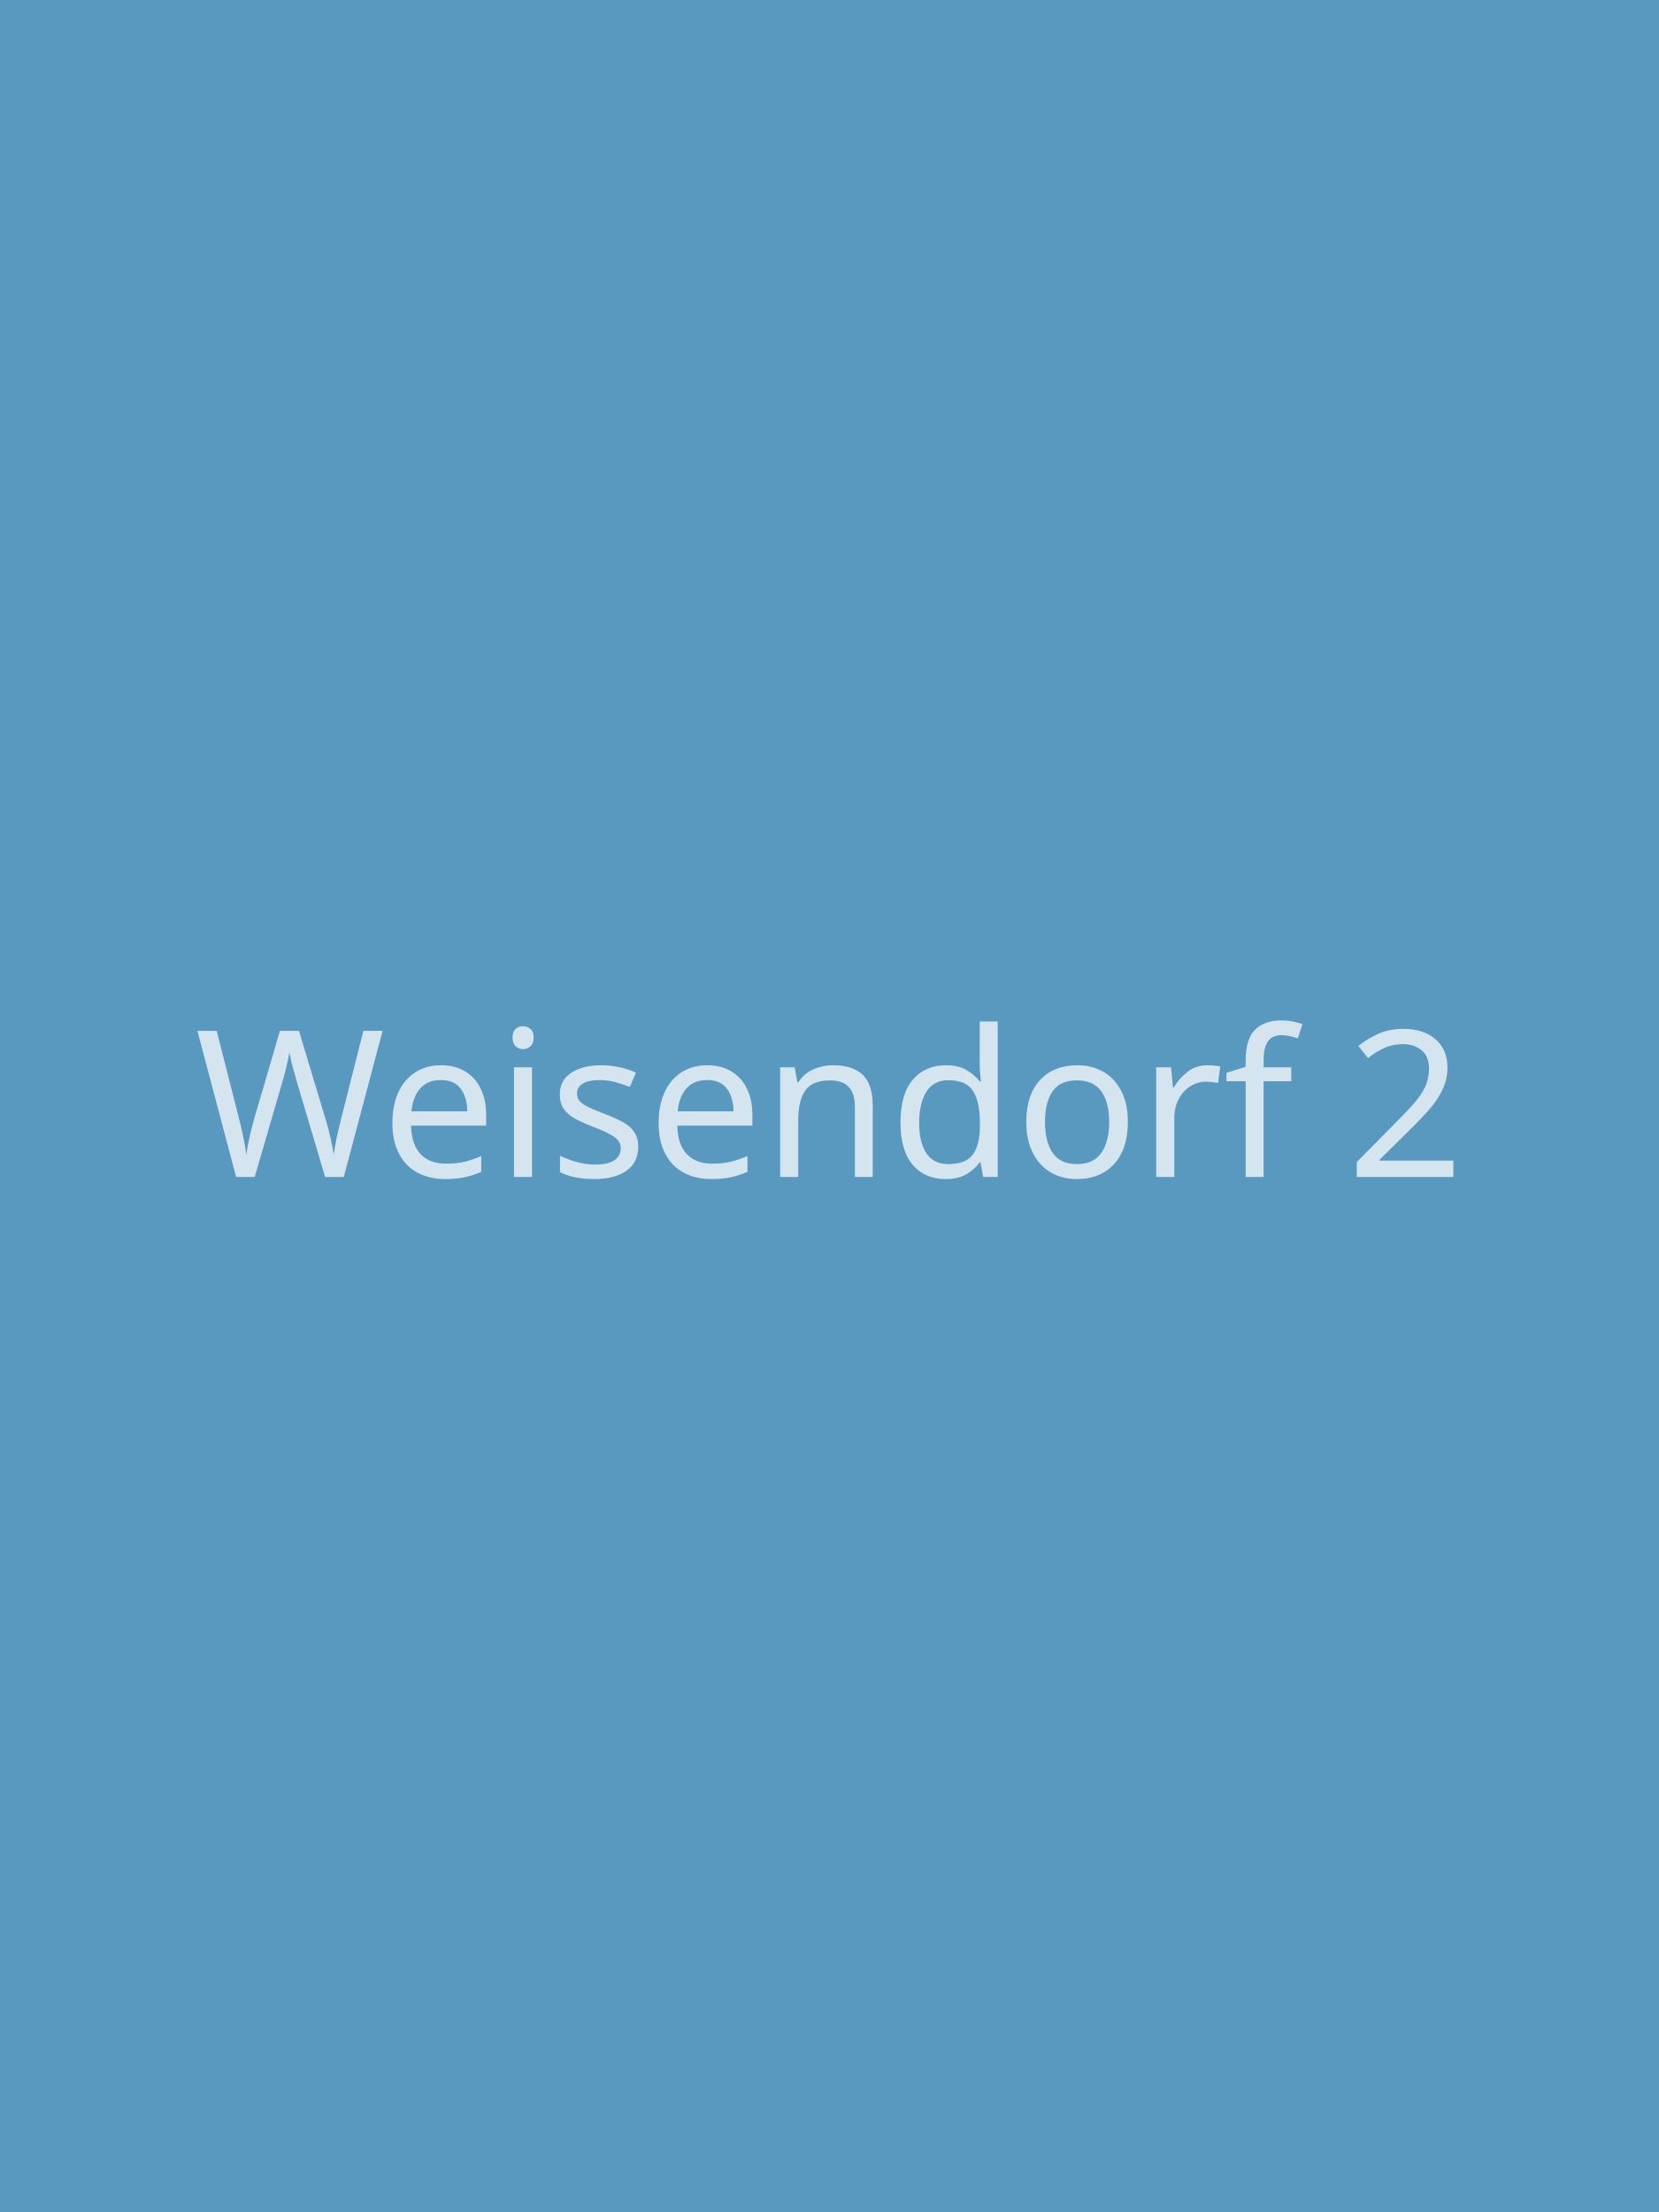
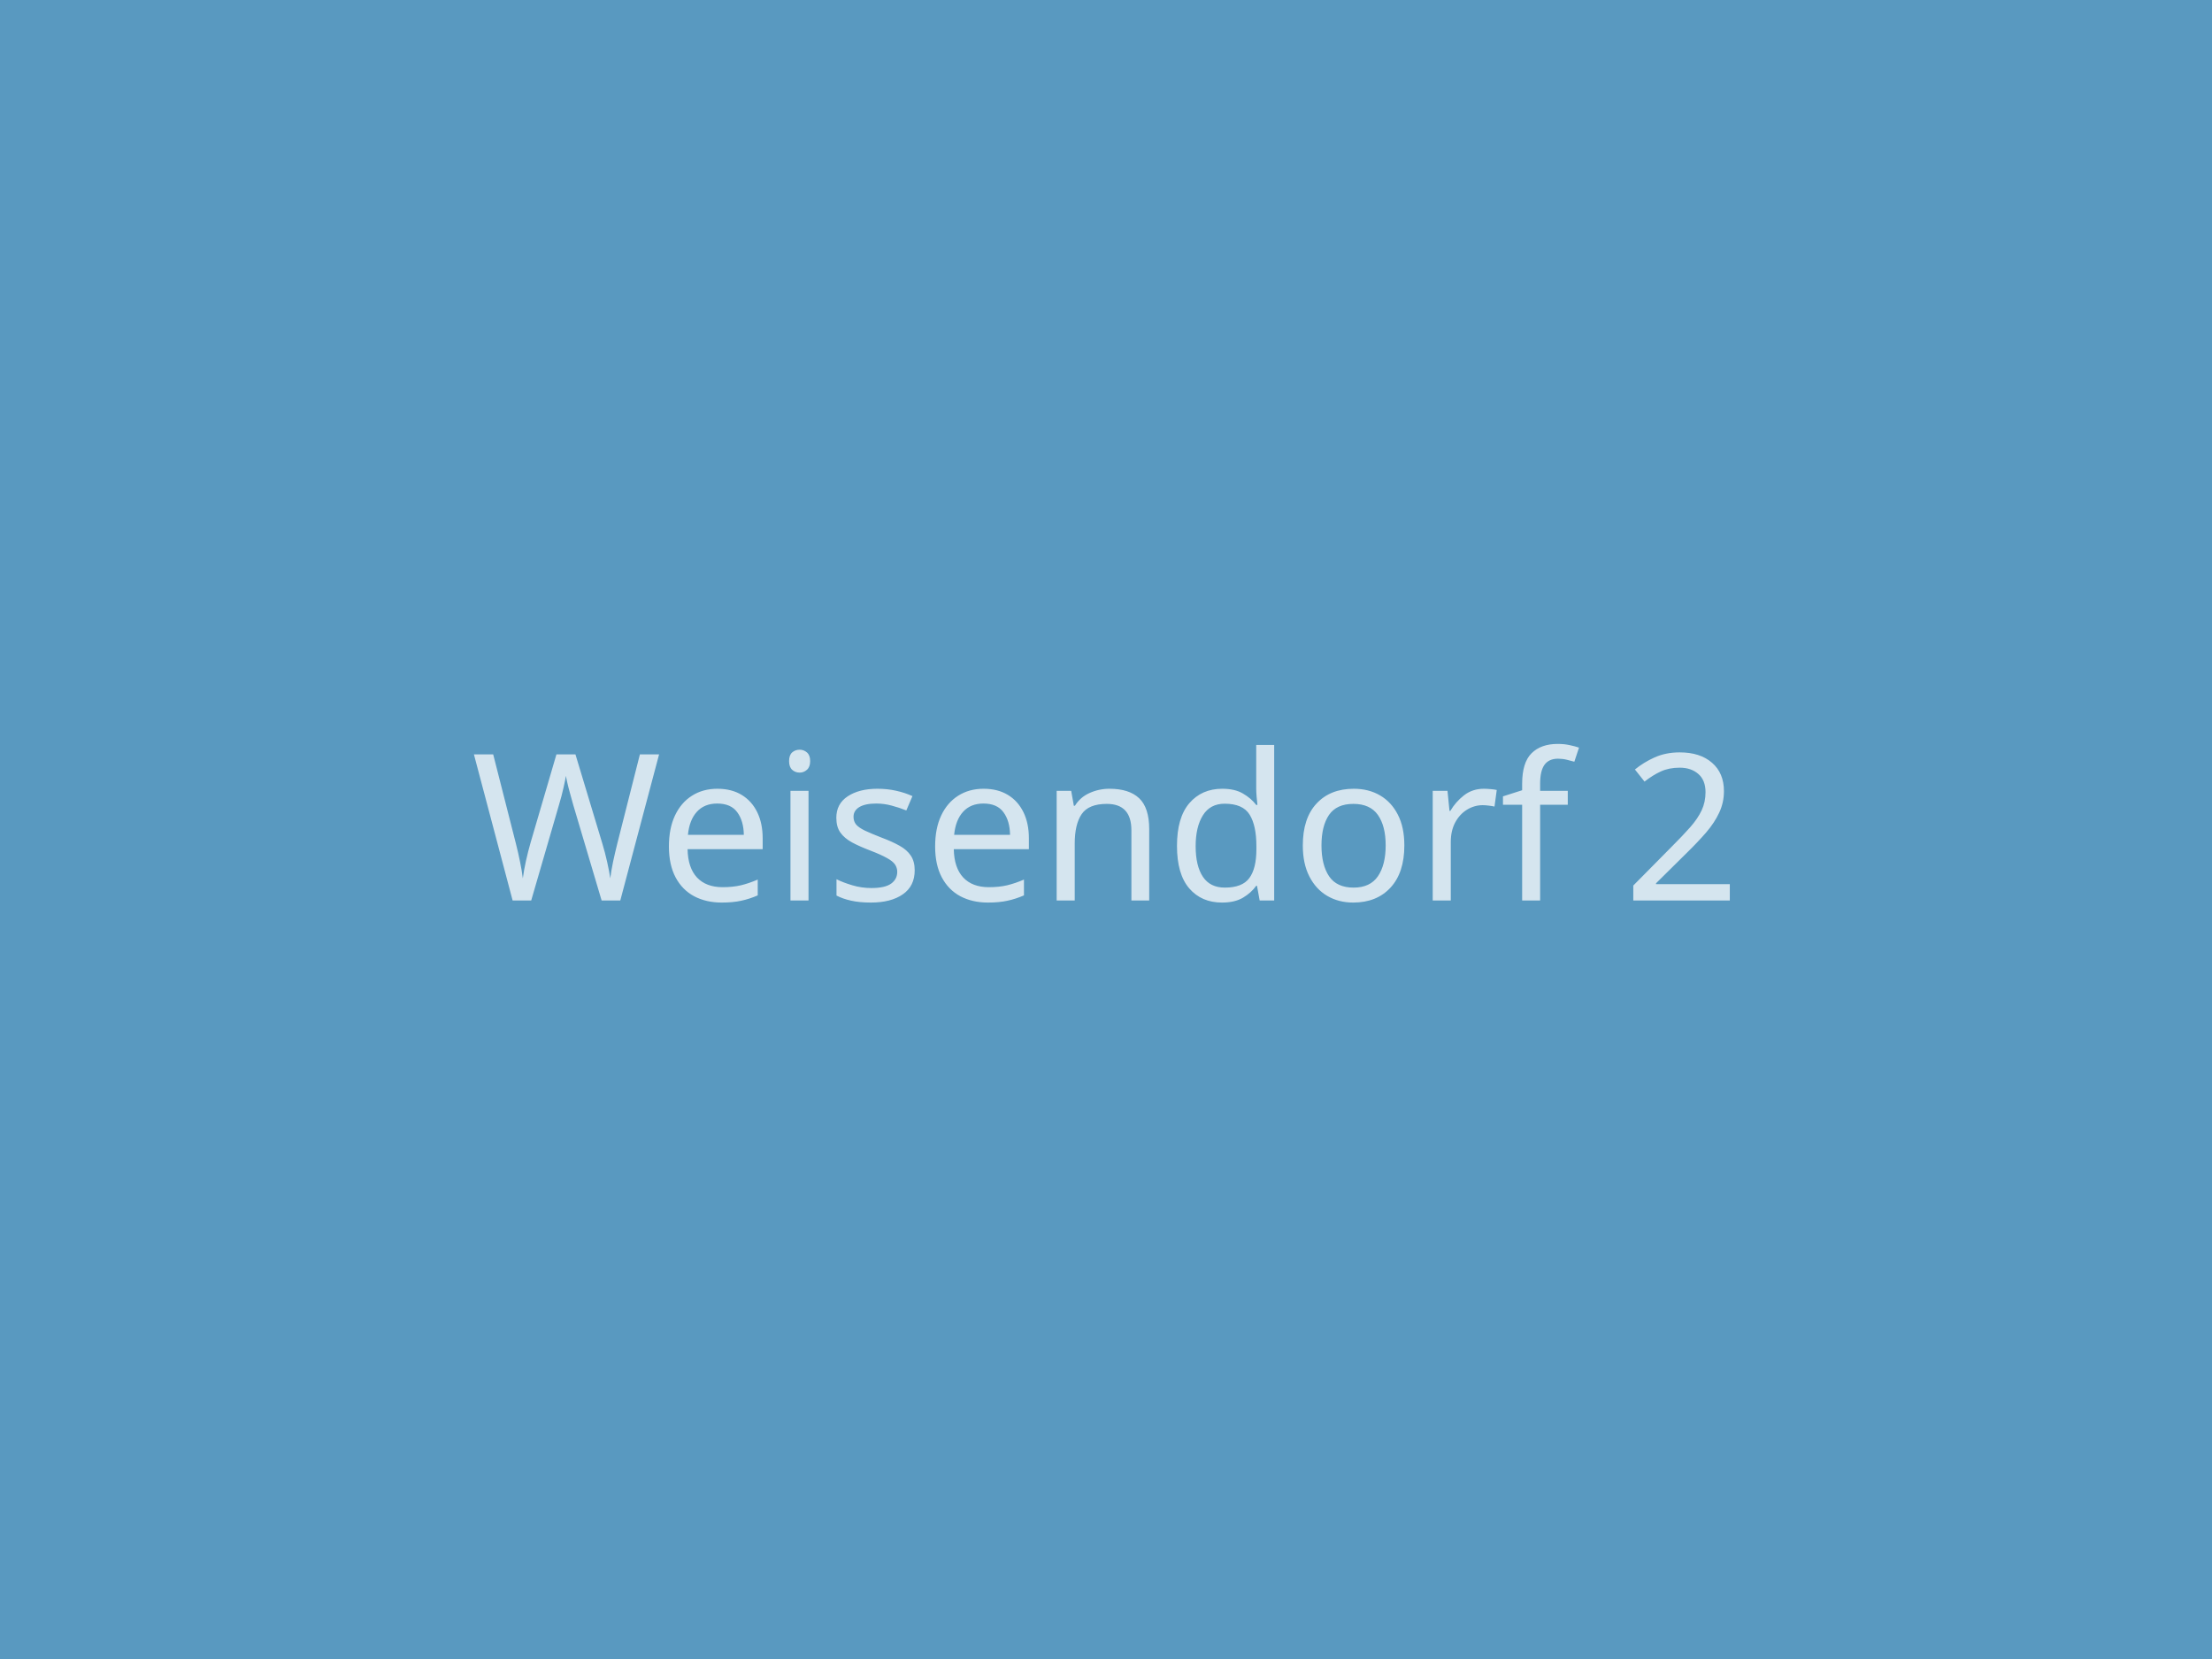
- <svg xmlns="http://www.w3.org/2000/svg" width="300" height="400" viewBox="0 0 300 400">
-   <rect width="300" height="400" fill="#5999c0" />
+ <svg xmlns="http://www.w3.org/2000/svg" width="400" height="300" viewBox="0 0 400 300">
+   <rect width="400" height="300" fill="#5999c0" />
  <text x="50%" y="50%" fill="#ffffff" fill-opacity="0.75" font-family="sans-serif" font-size="37" text-anchor="middle" dominant-baseline="middle">Weisendorf 2</text>
</svg>
